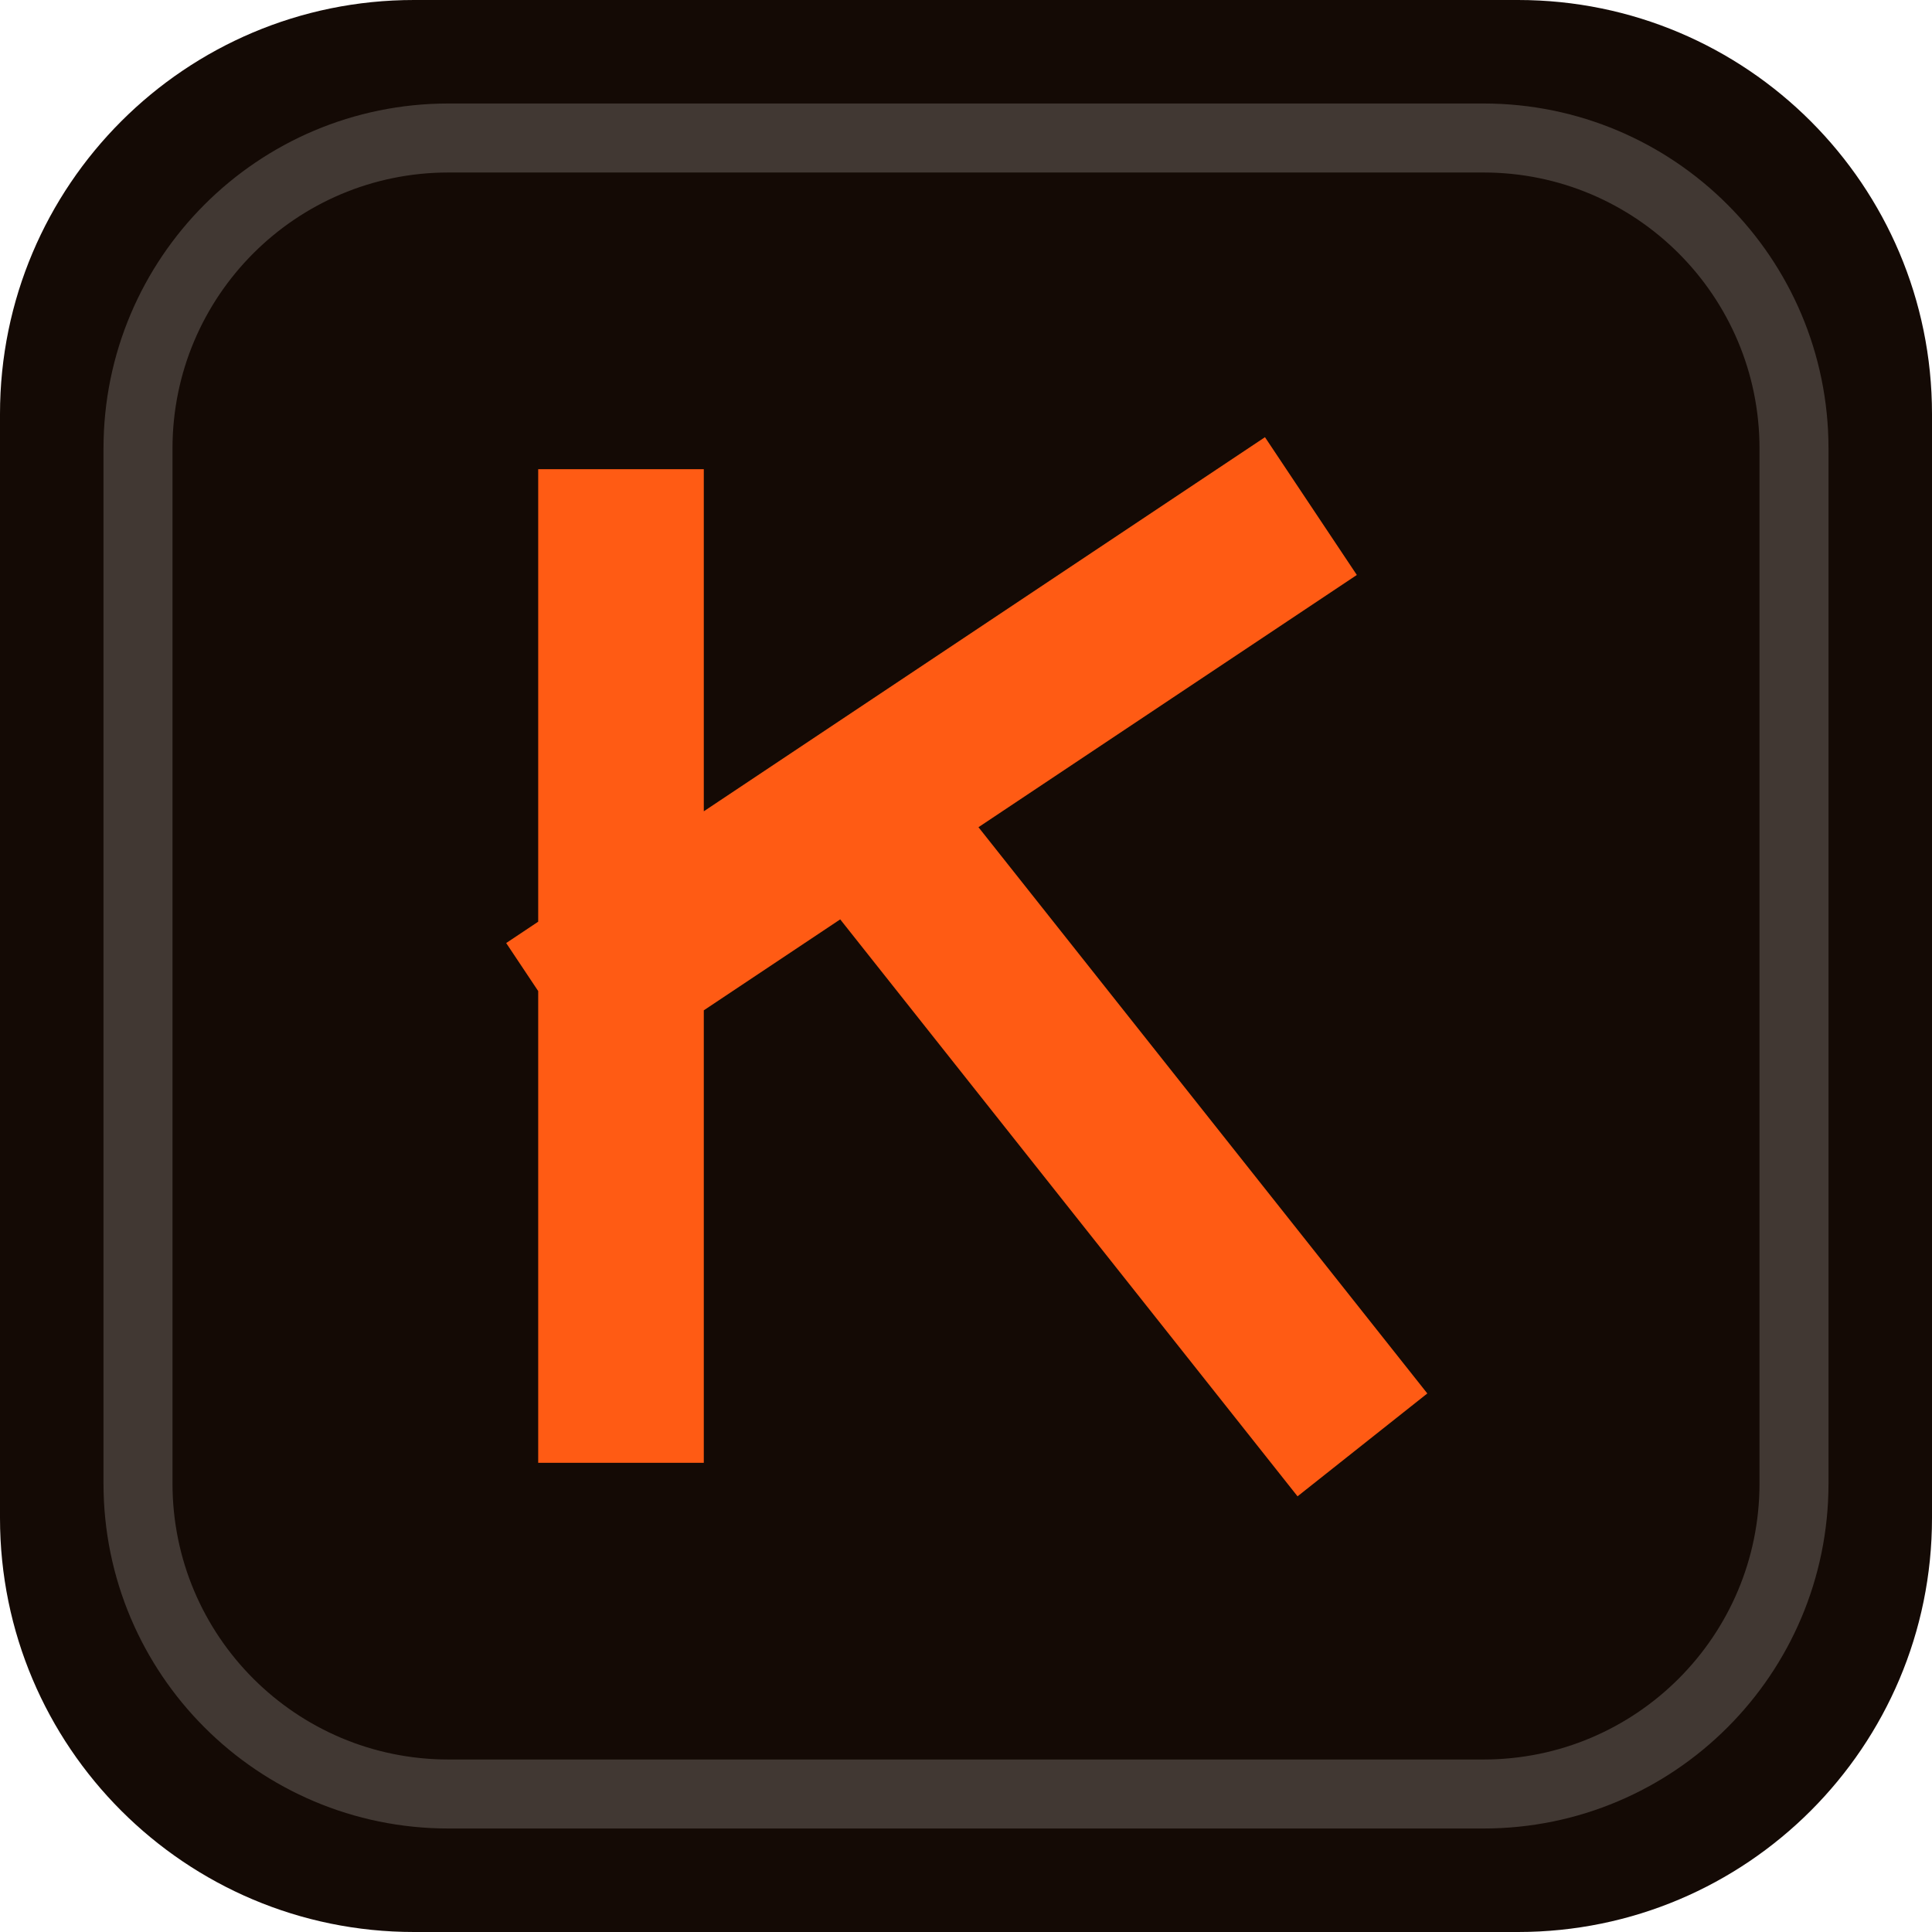
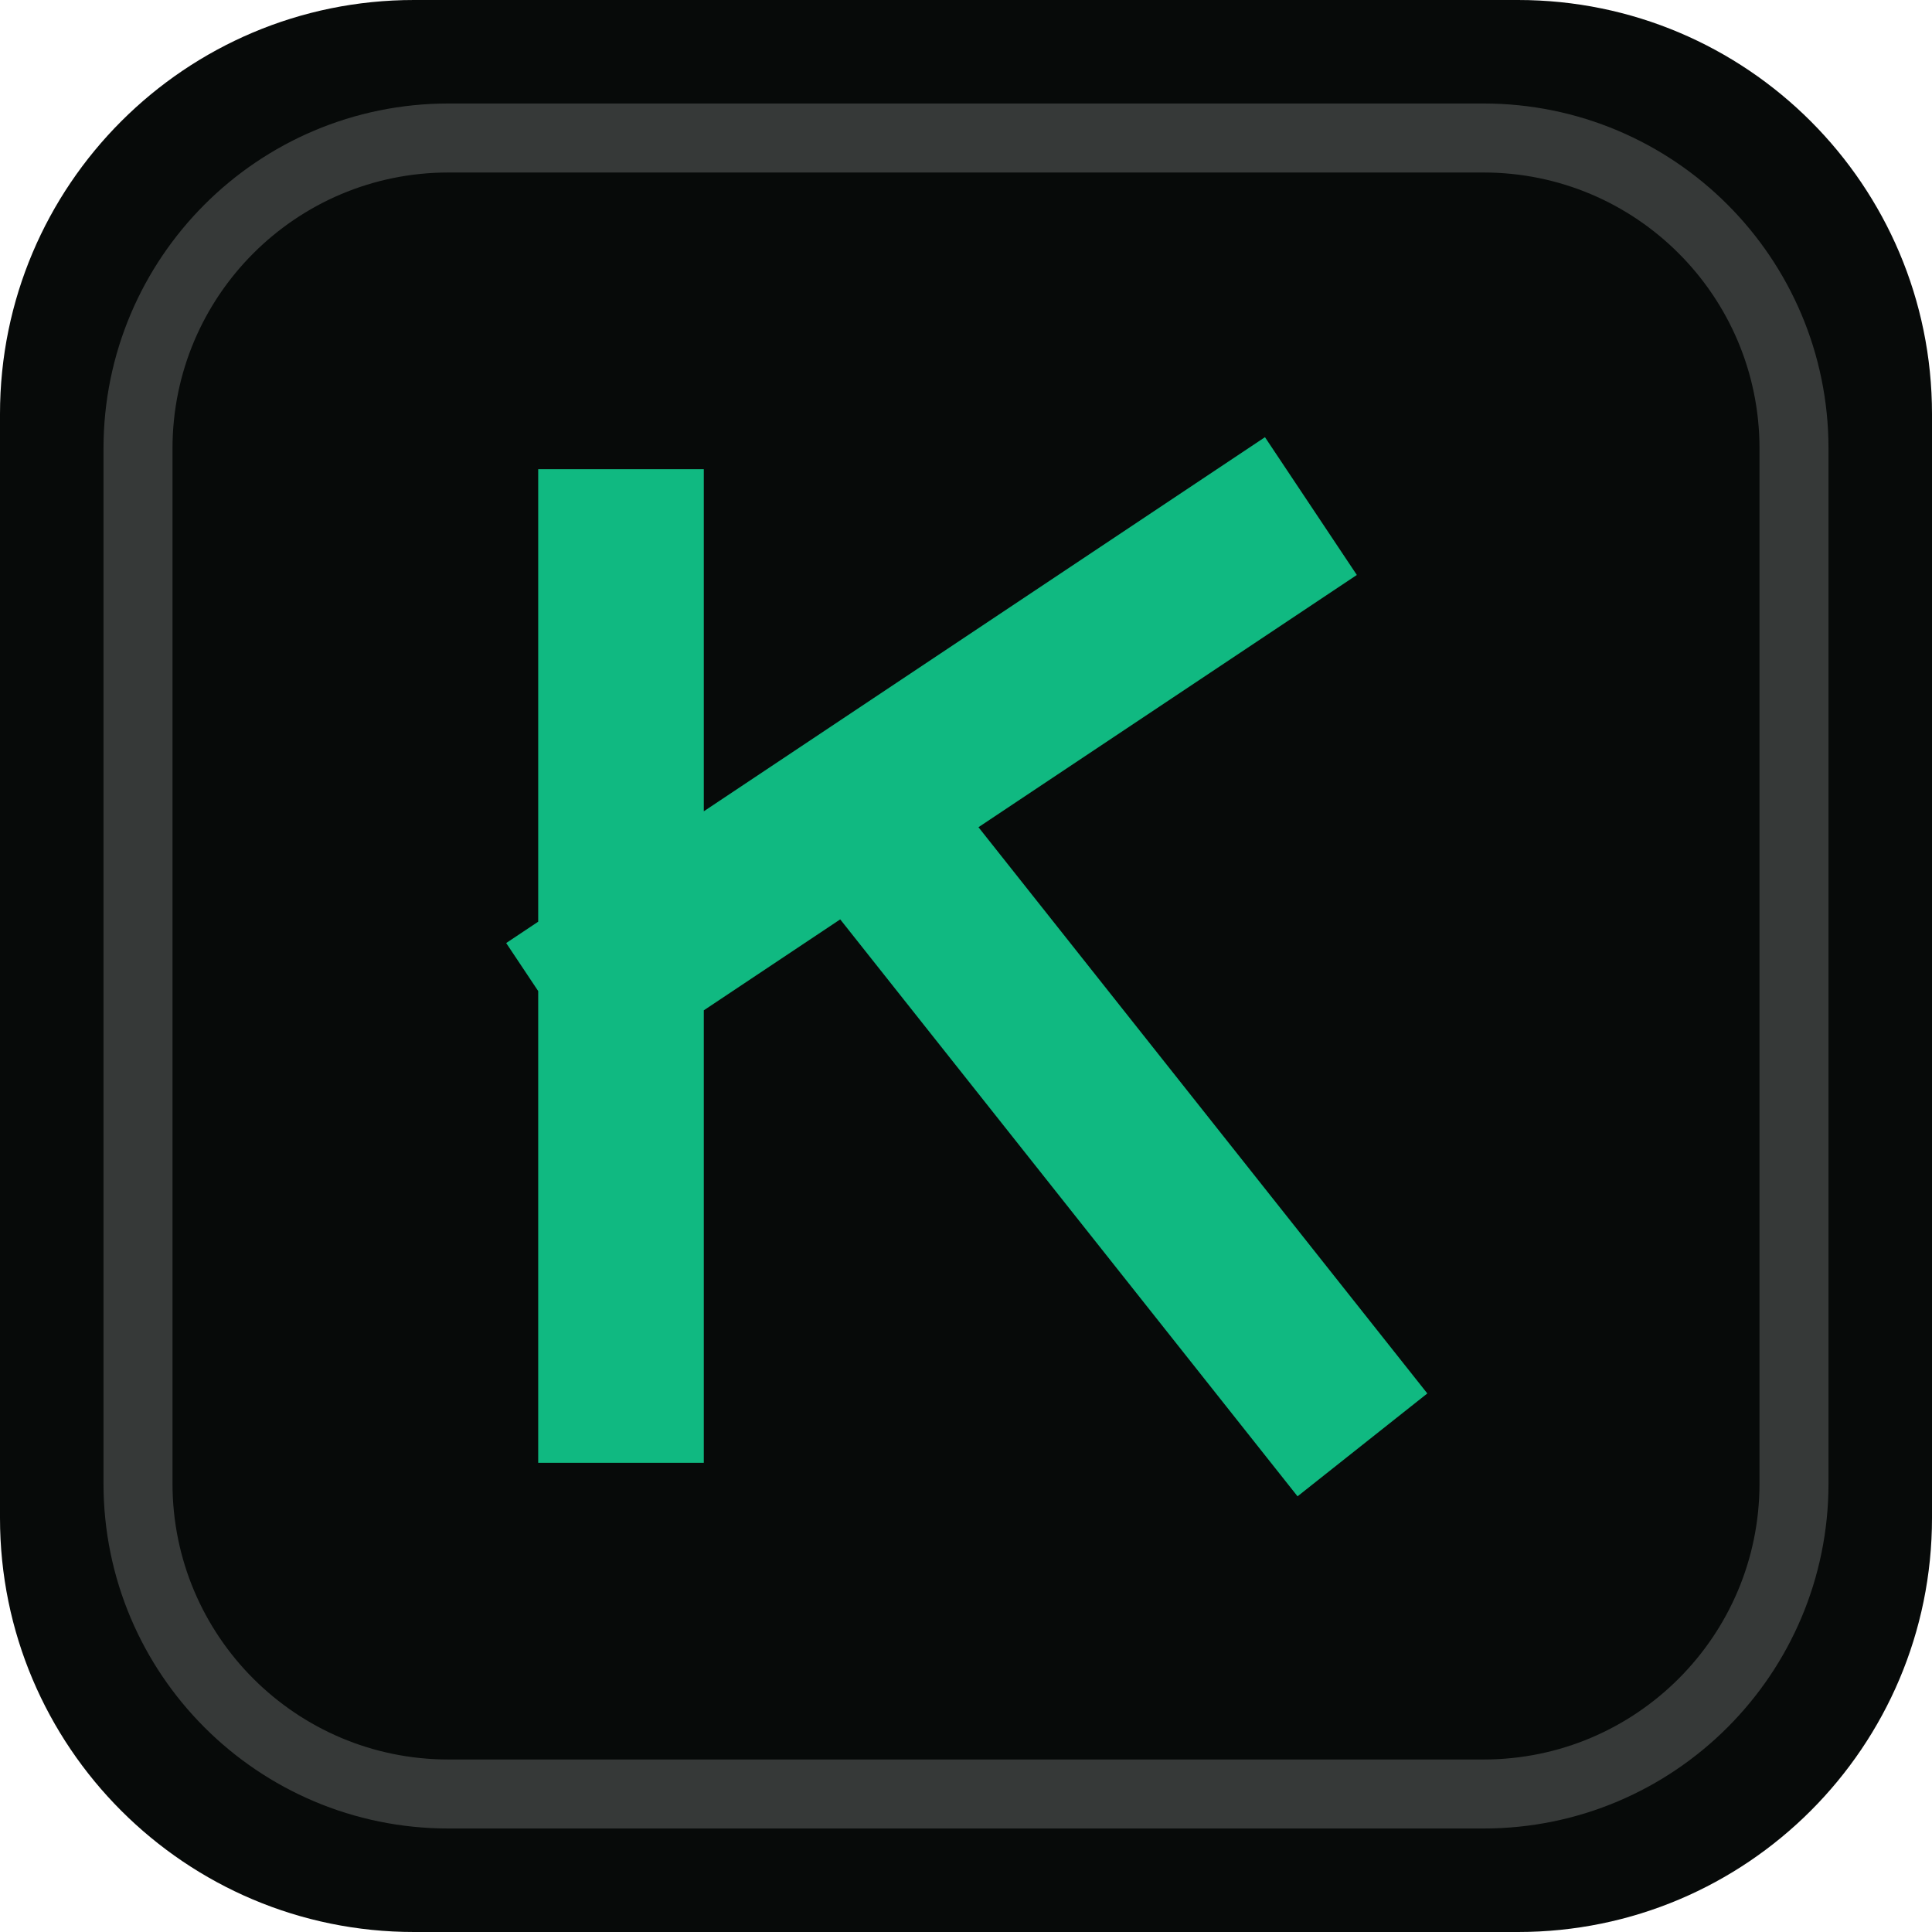
<svg xmlns="http://www.w3.org/2000/svg" width="32" height="32" viewBox="0 0 28 28" fill="none">
-   <rect width="28" height="28" rx="6" fill="#140a05" />
-   <rect x="2" y="2" width="24" height="24" rx="4.5" stroke="#f8f4ee" stroke-opacity="0.2" stroke-width="1" />
-   <path d="M9 8V20M9 14L18 8M12.5 11.8L19 20" stroke="#ff5b14" stroke-width="2.4" stroke-linecap="square" />
+   <rect width="28" height="28" rx="6" fill="#070a09" />
+   <rect x="2" y="2" width="24" height="24" rx="4.5" stroke="#f4f7f5" stroke-opacity="0.2" stroke-width="1" />
+   <path d="M9 8V20M9 14L18 8M12.5 11.8L19 20" stroke="#10b981" stroke-width="2.4" stroke-linecap="square" />
</svg>
